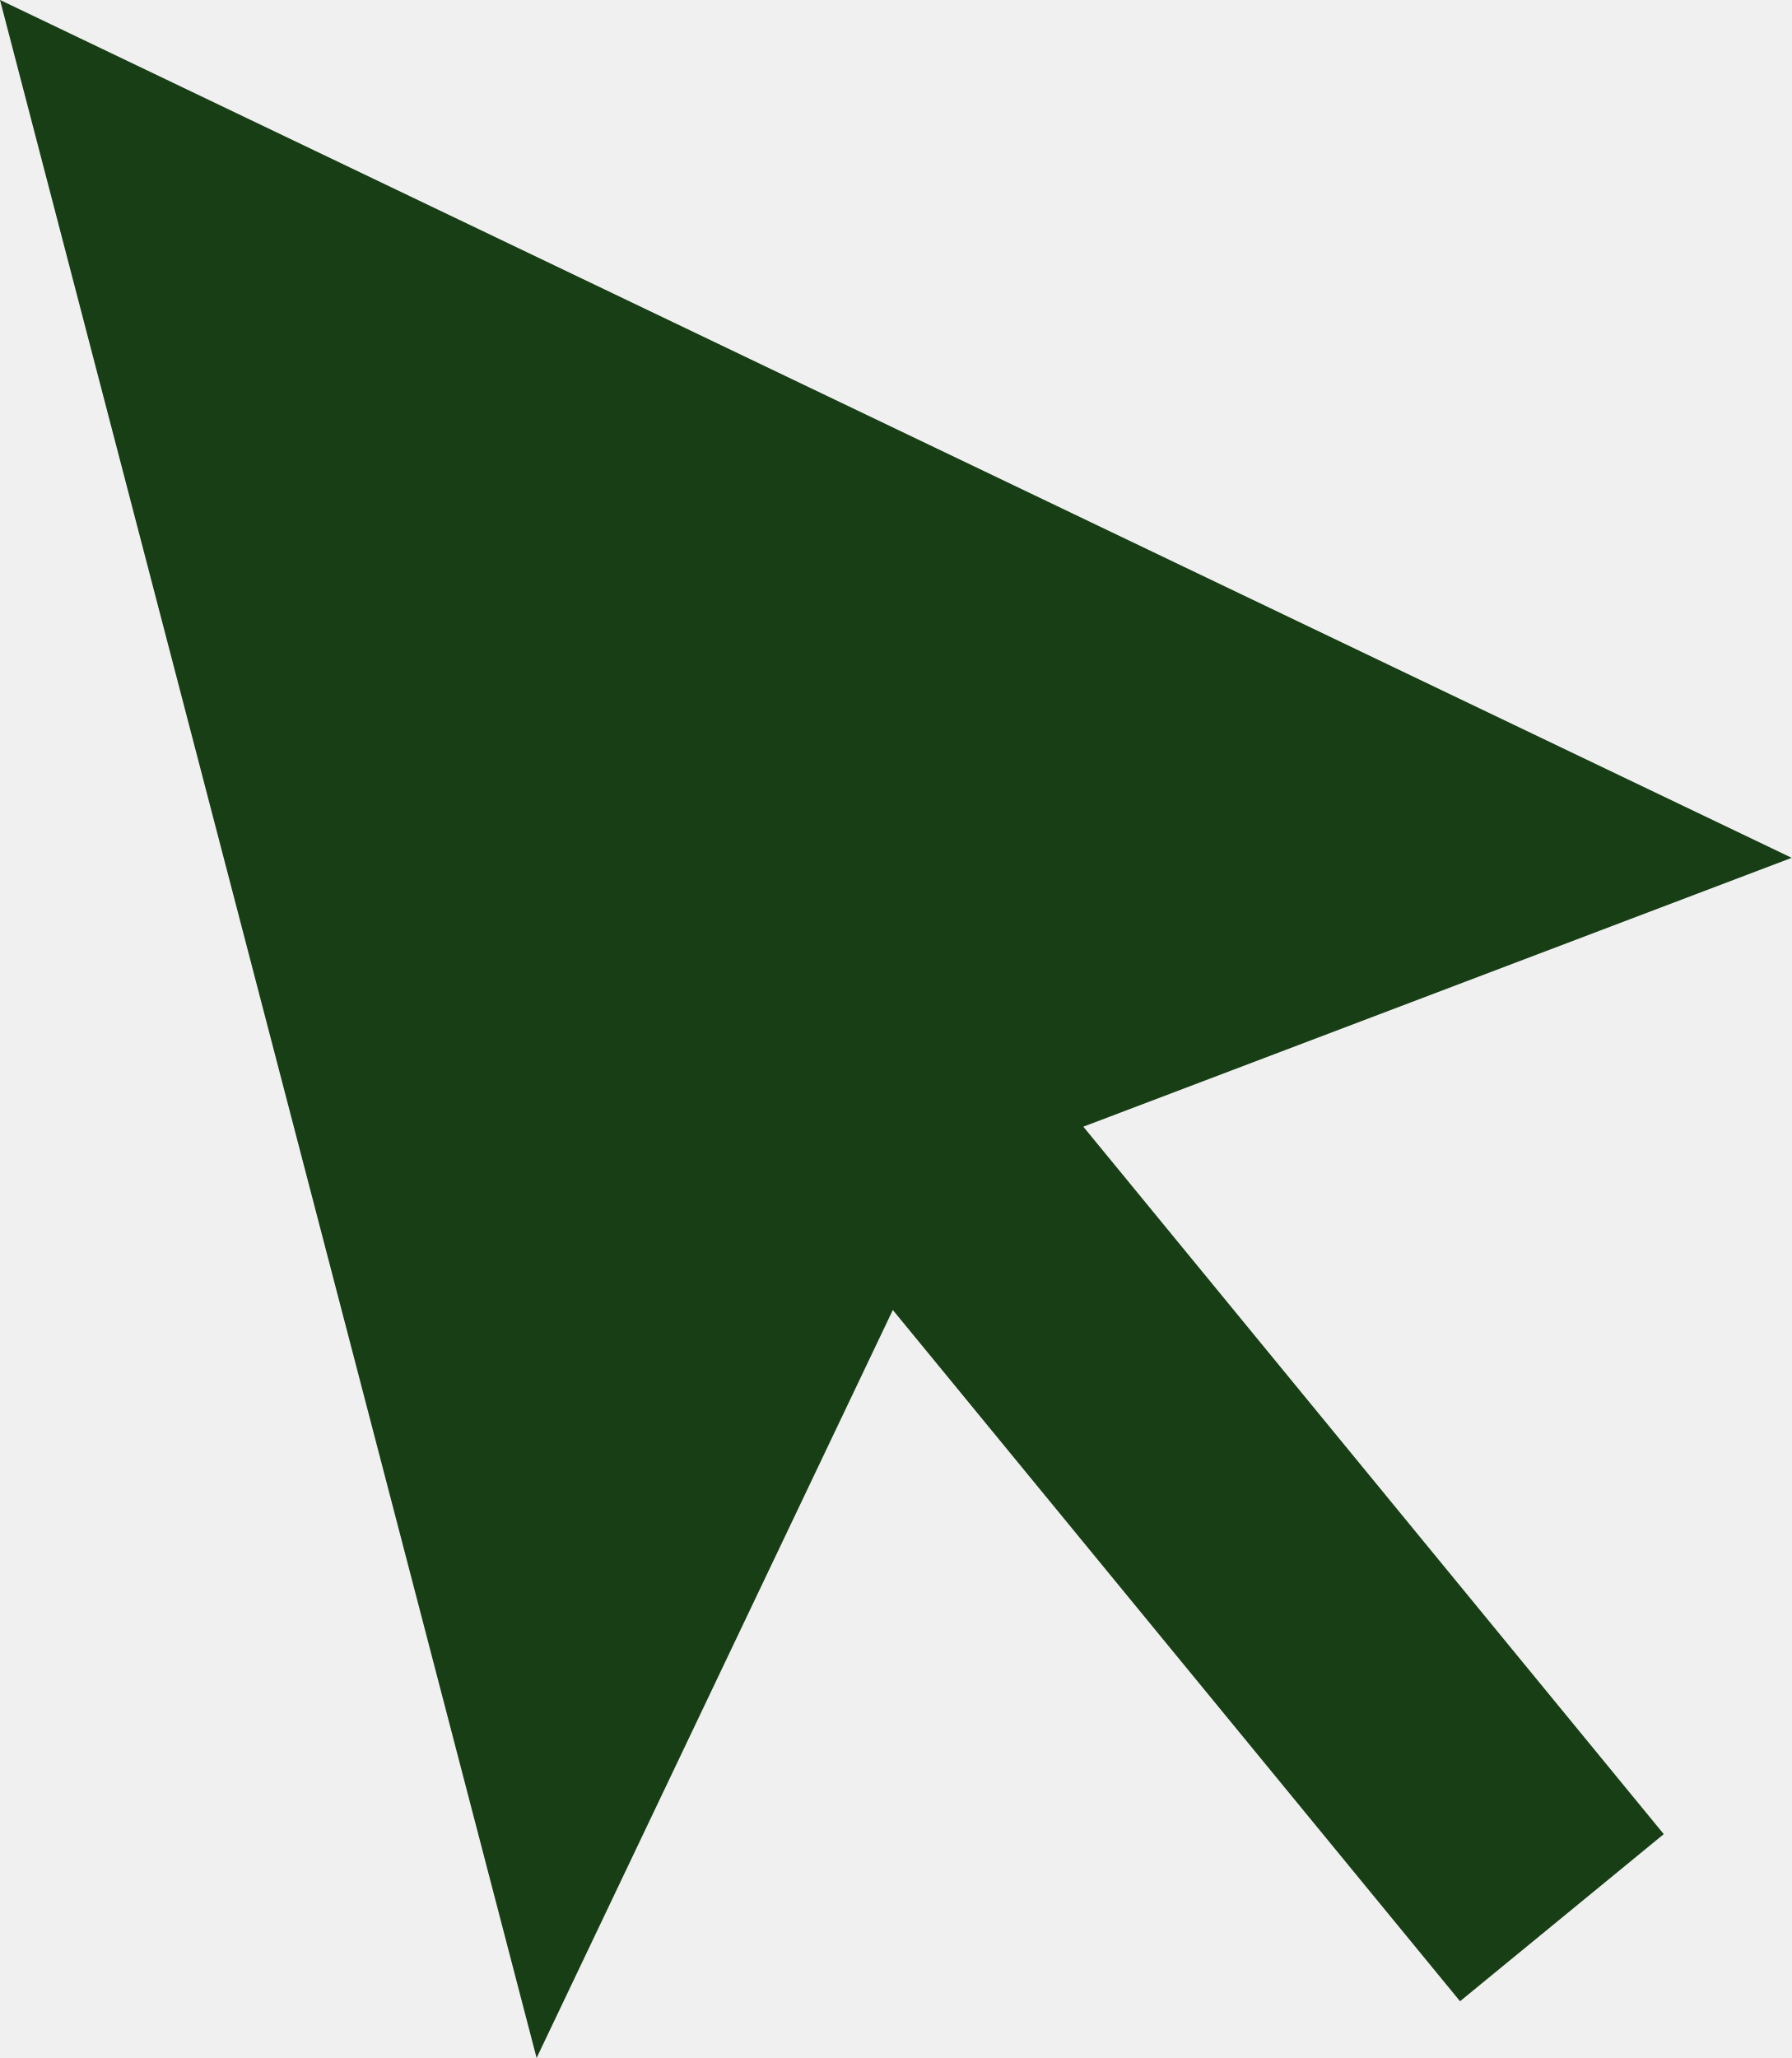
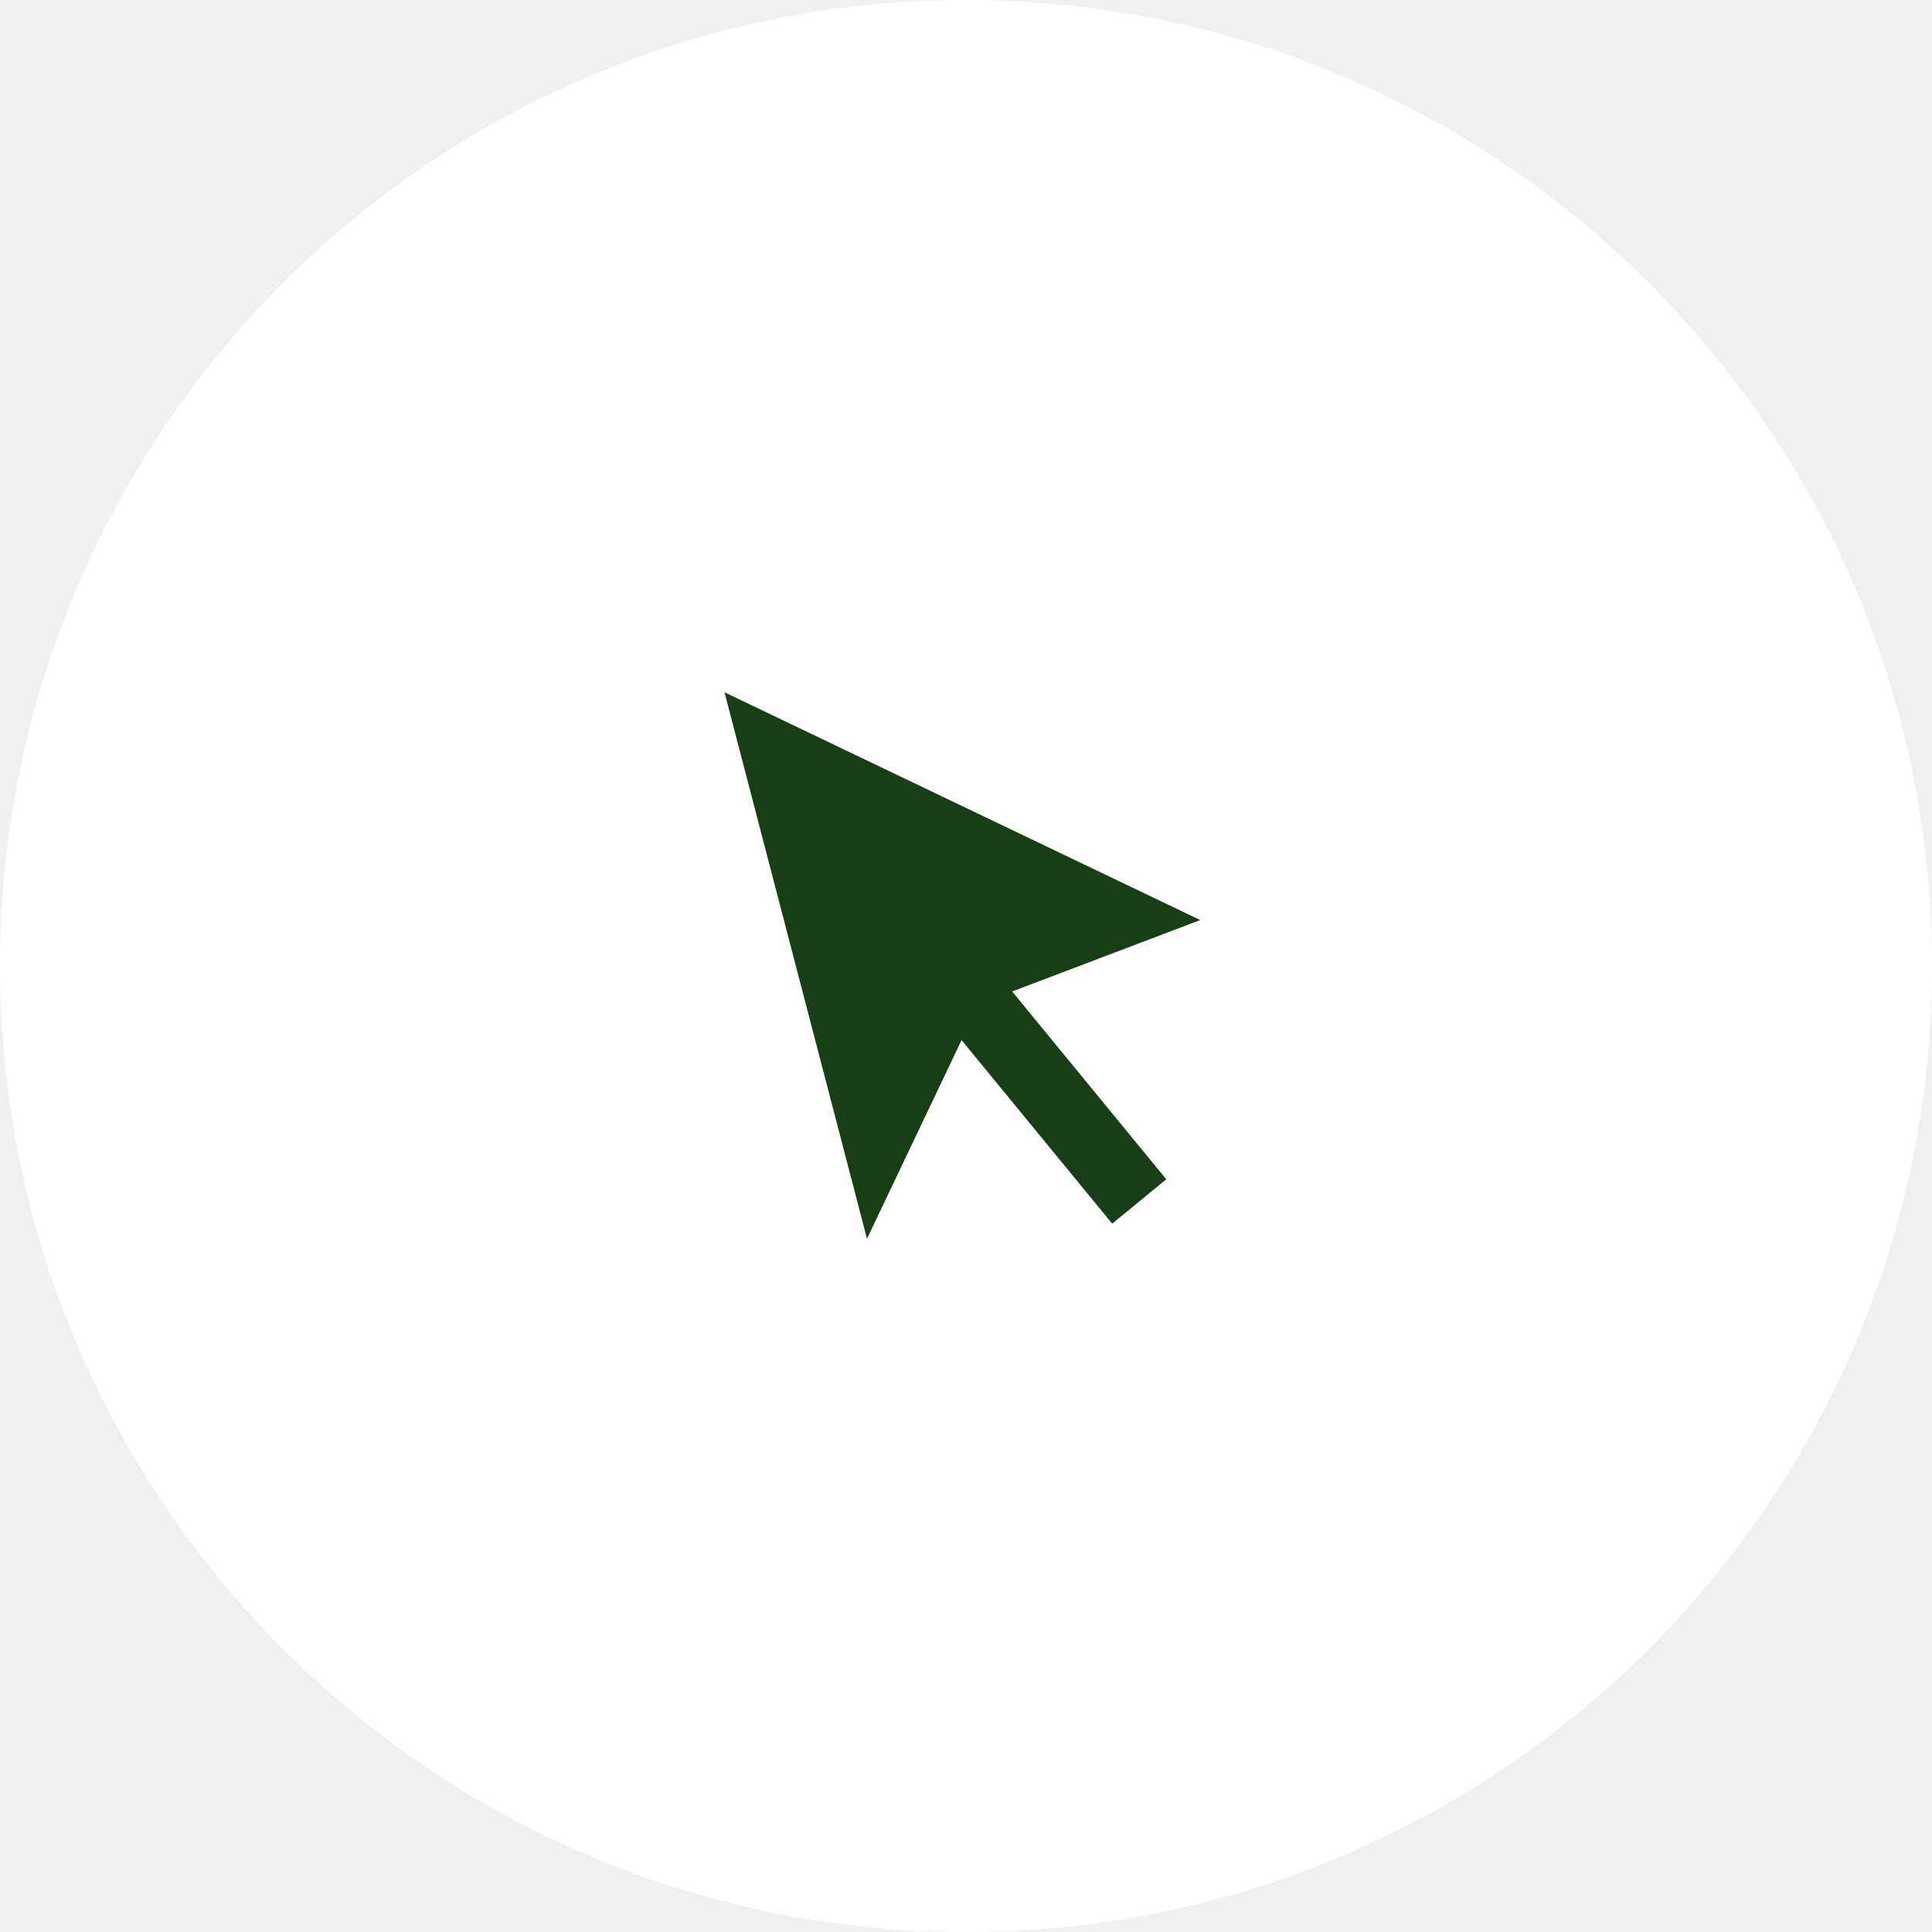
- <svg xmlns="http://www.w3.org/2000/svg" width="29.55" height="33.94" viewBox="0 0 29.55 33.94">
-   <path id="패스_58" data-name="패스 58" d="M-1330.662,334.509l-29.55-14.148,8.85,33.94,5.875-12.335,9.355,11.4,3.36-2.756-9.573-11.667Z" transform="translate(1360.212 -320.362)" fill="#183e15" />
+ <svg xmlns="http://www.w3.org/2000/svg" width="120" height="120" viewBox="0 0 120 120">
+   <g id="그룹_443" data-name="그룹 443" transform="translate(-448 -1330)">
+     <circle id="타원_22" data-name="타원 22" cx="60" cy="60" r="60" transform="translate(448 1330)" fill="#fff" />
+     <path id="패스_58" data-name="패스 58" d="M-1330.662,334.509l-29.55-14.148,8.85,33.94,5.875-12.335,9.355,11.4,3.36-2.756-9.573-11.667Z" transform="translate(1853.212 1052.638)" fill="#183e15" />
+   </g>
</svg>
